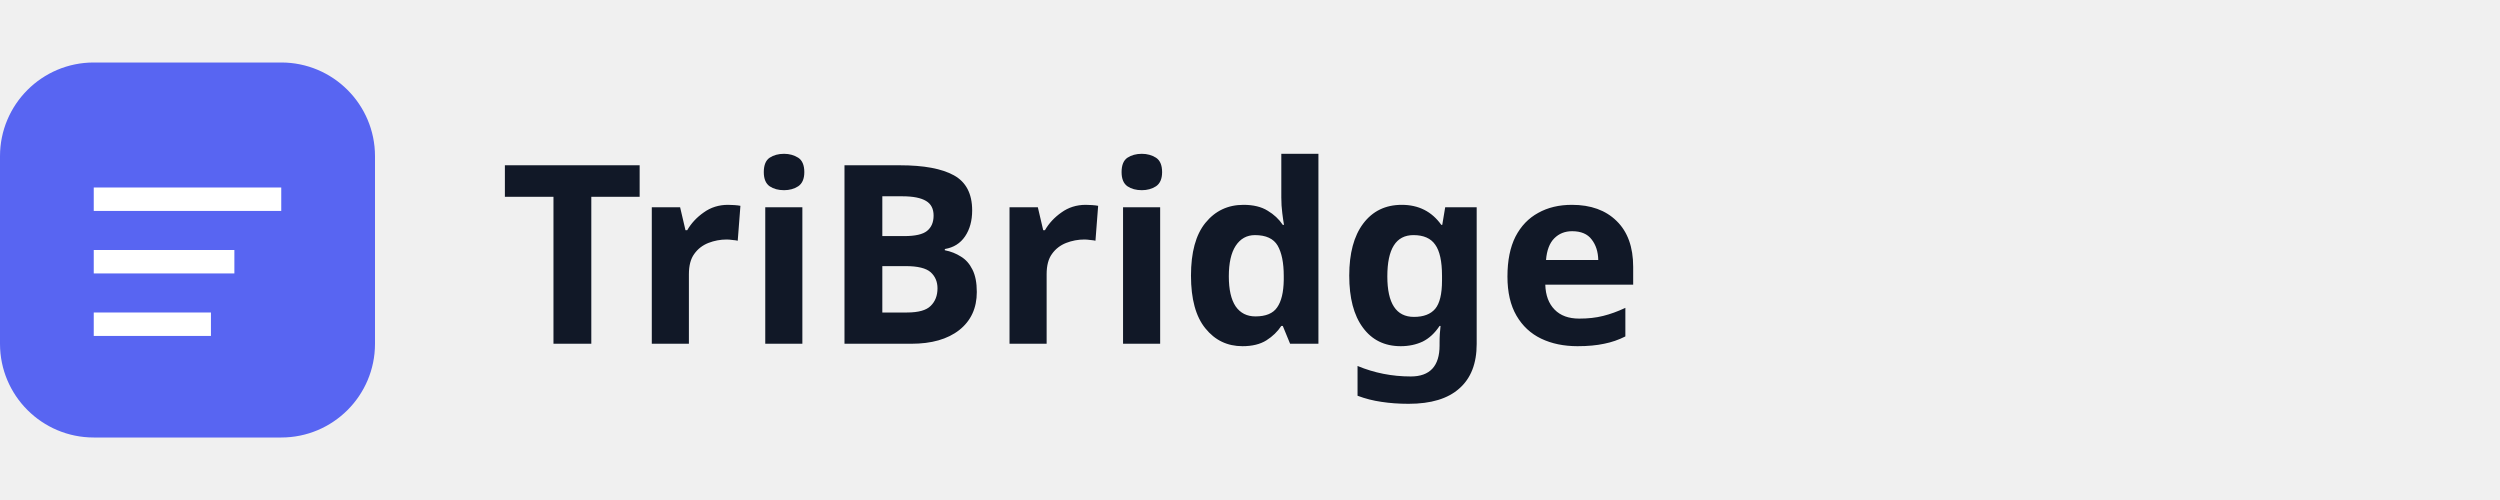
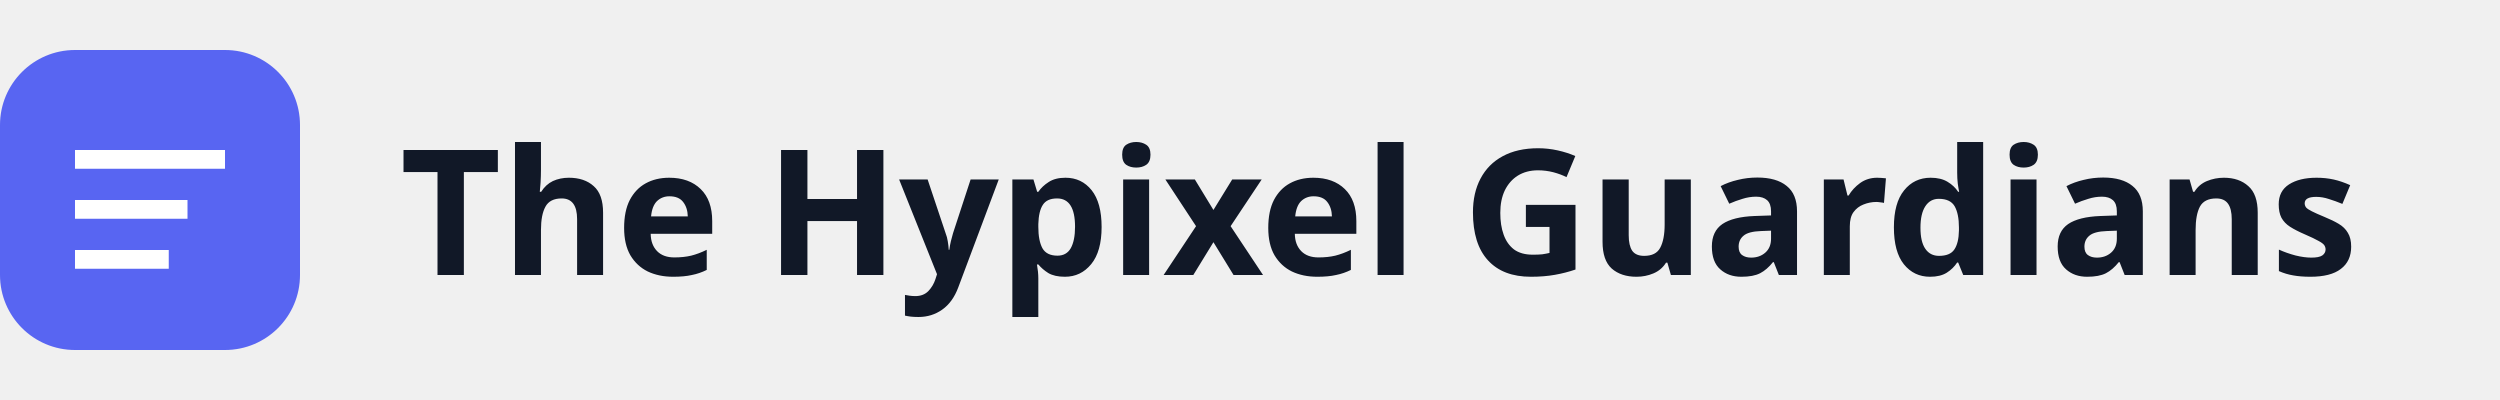
- <svg xmlns="http://www.w3.org/2000/svg" viewBox="0 0 160 32" fill="none">
+ <svg xmlns="http://www.w3.org/2000/svg" viewBox="0 0 200 32" fill="none">
  <rect x="0" y="4" width="24" height="24" rx="6" fill="#5865F2" />
  <path d="M6 12h12v1.5H6V12zm0 4h9v1.5H6V16zm0 4h7.5v1.5H6V20z" fill="#fff" />
-   <text x="32" y="22" font-family="system-ui, sans-serif" font-size="16" font-weight="700" fill="#111827">TriBridge</text>
+   <text x="32" y="22" font-family="system-ui, sans-serif" font-size="14" font-weight="700" fill="#111827">The Hypixel Guardians</text>
</svg>
